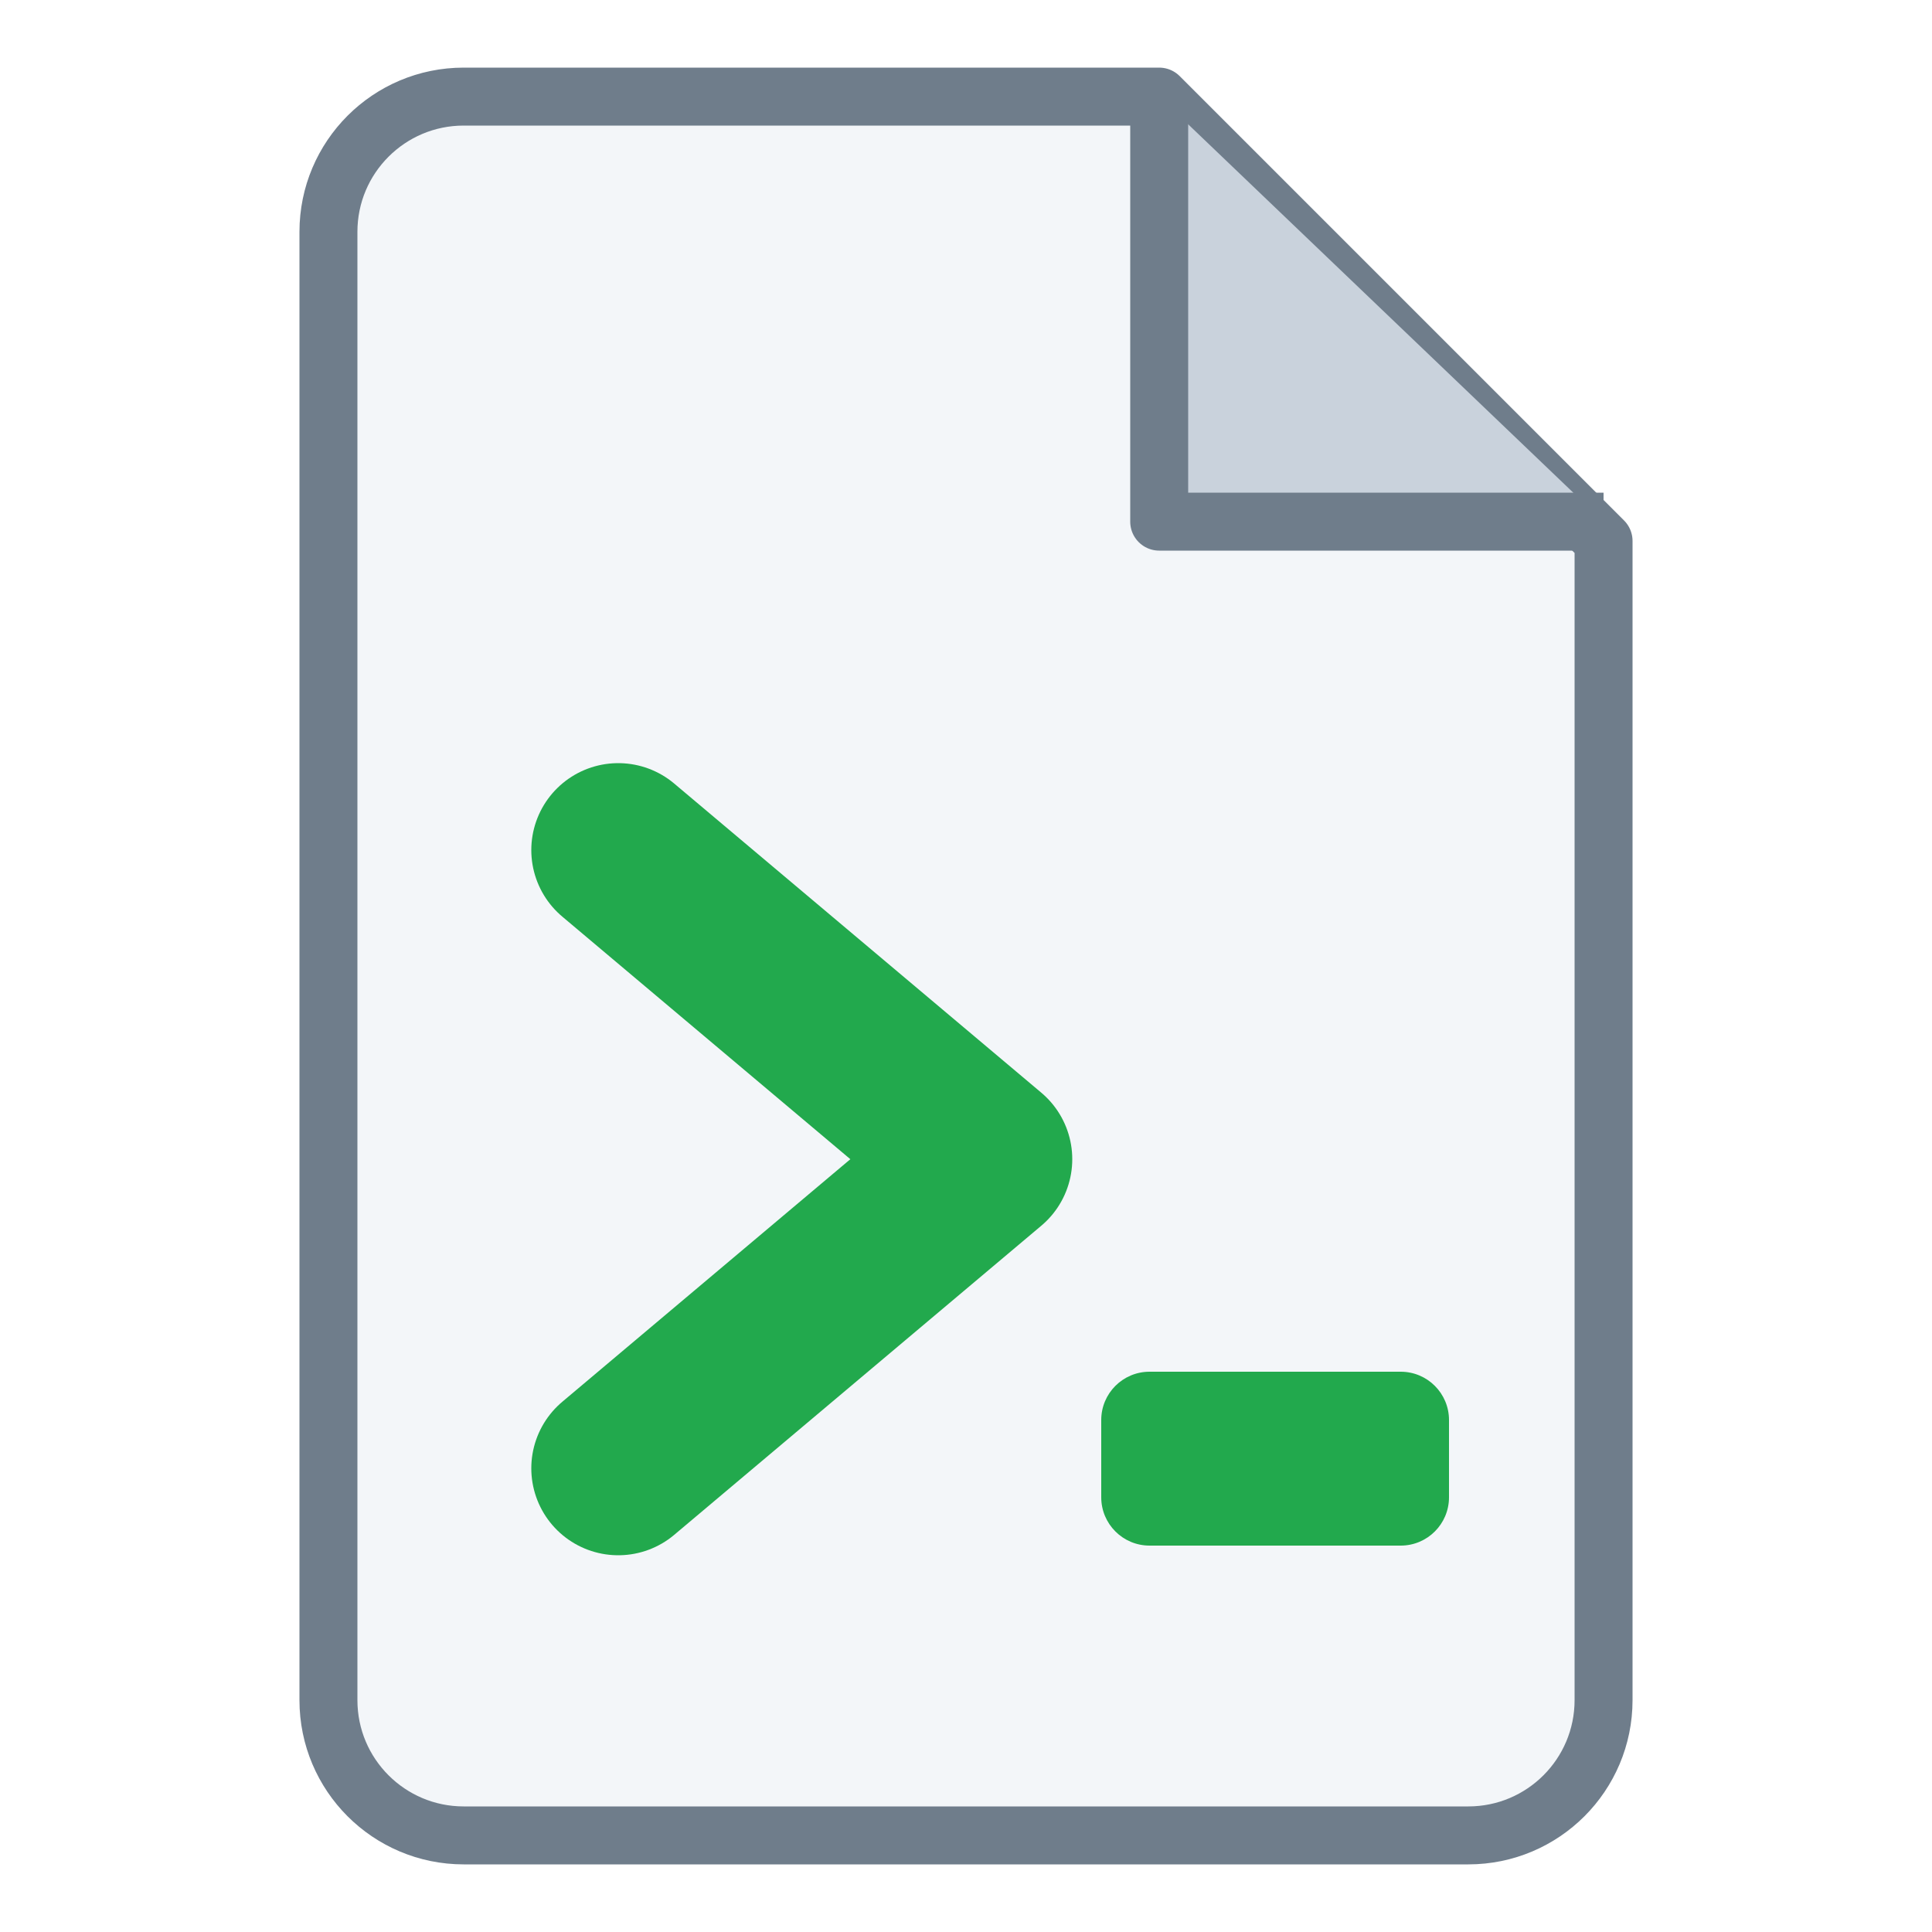
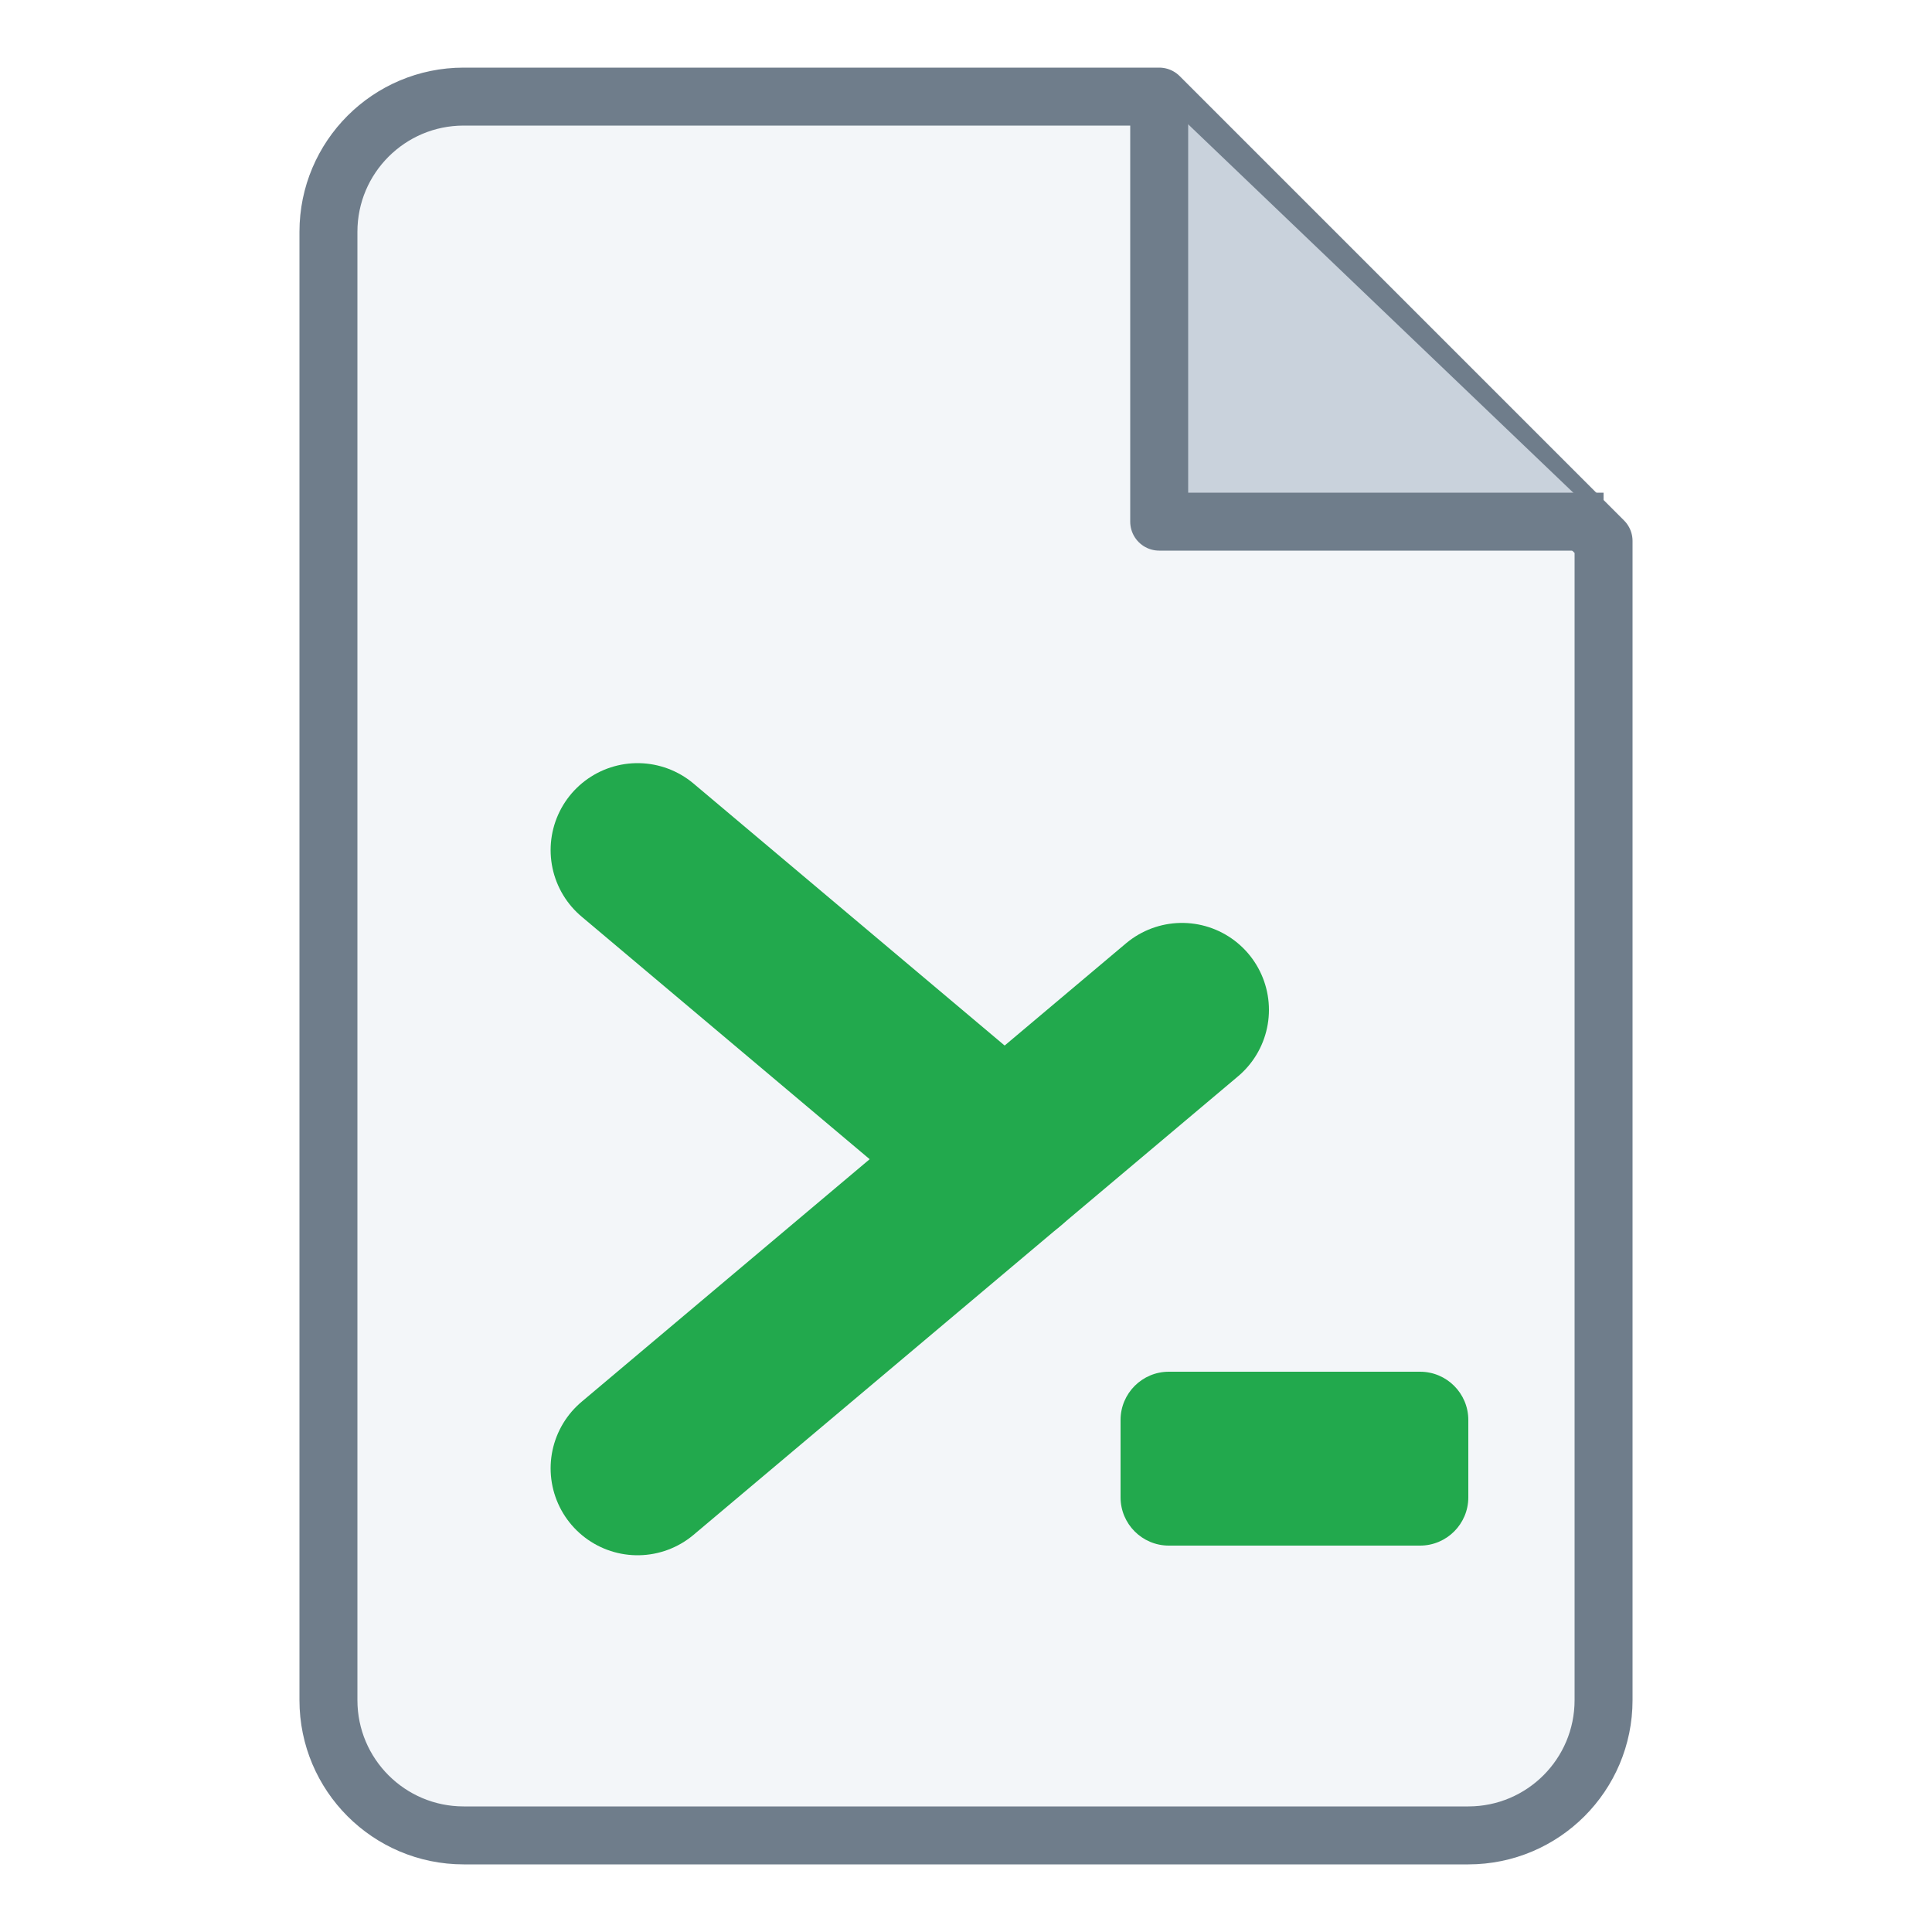
<svg xmlns="http://www.w3.org/2000/svg" viewBox="0 0 100 100" width="128" height="128" role="img" aria-label="FreSH script">
  <path d="M24 5h36l23 23v60a7 7 0 0 1-7 7H24a7 7 0 0 1-7-7V12a7 7 0 0 1 7-7z" fill="#f3f6f9" stroke="#6f7d8b" stroke-width="3" stroke-linejoin="round" />
  <path d="M60 5v22h23" fill="#c9d2dc" stroke="#6f7d8b" stroke-width="3" stroke-linejoin="round" />
-   <polyline points="32,44 51,60 32,76" stroke="#22a94d" stroke-width="9" stroke-linecap="round" stroke-linejoin="round" fill="none" />
-   <rect x="57" y="71" width="18" height="9" rx="2.5" fill="#22a94d" />
+   <g stroke="#22a94d" stroke-width="9" stroke-linecap="round" fill="none">
+     <line x1="33" y1="76" x2="61.18" y2="52.27" />
+     <line x1="33" y1="44" x2="52" y2="60" />
+   </g>
+   <rect x="58" y="71" width="18" height="9" rx="2.5" fill="#22a94d" />
</svg>
